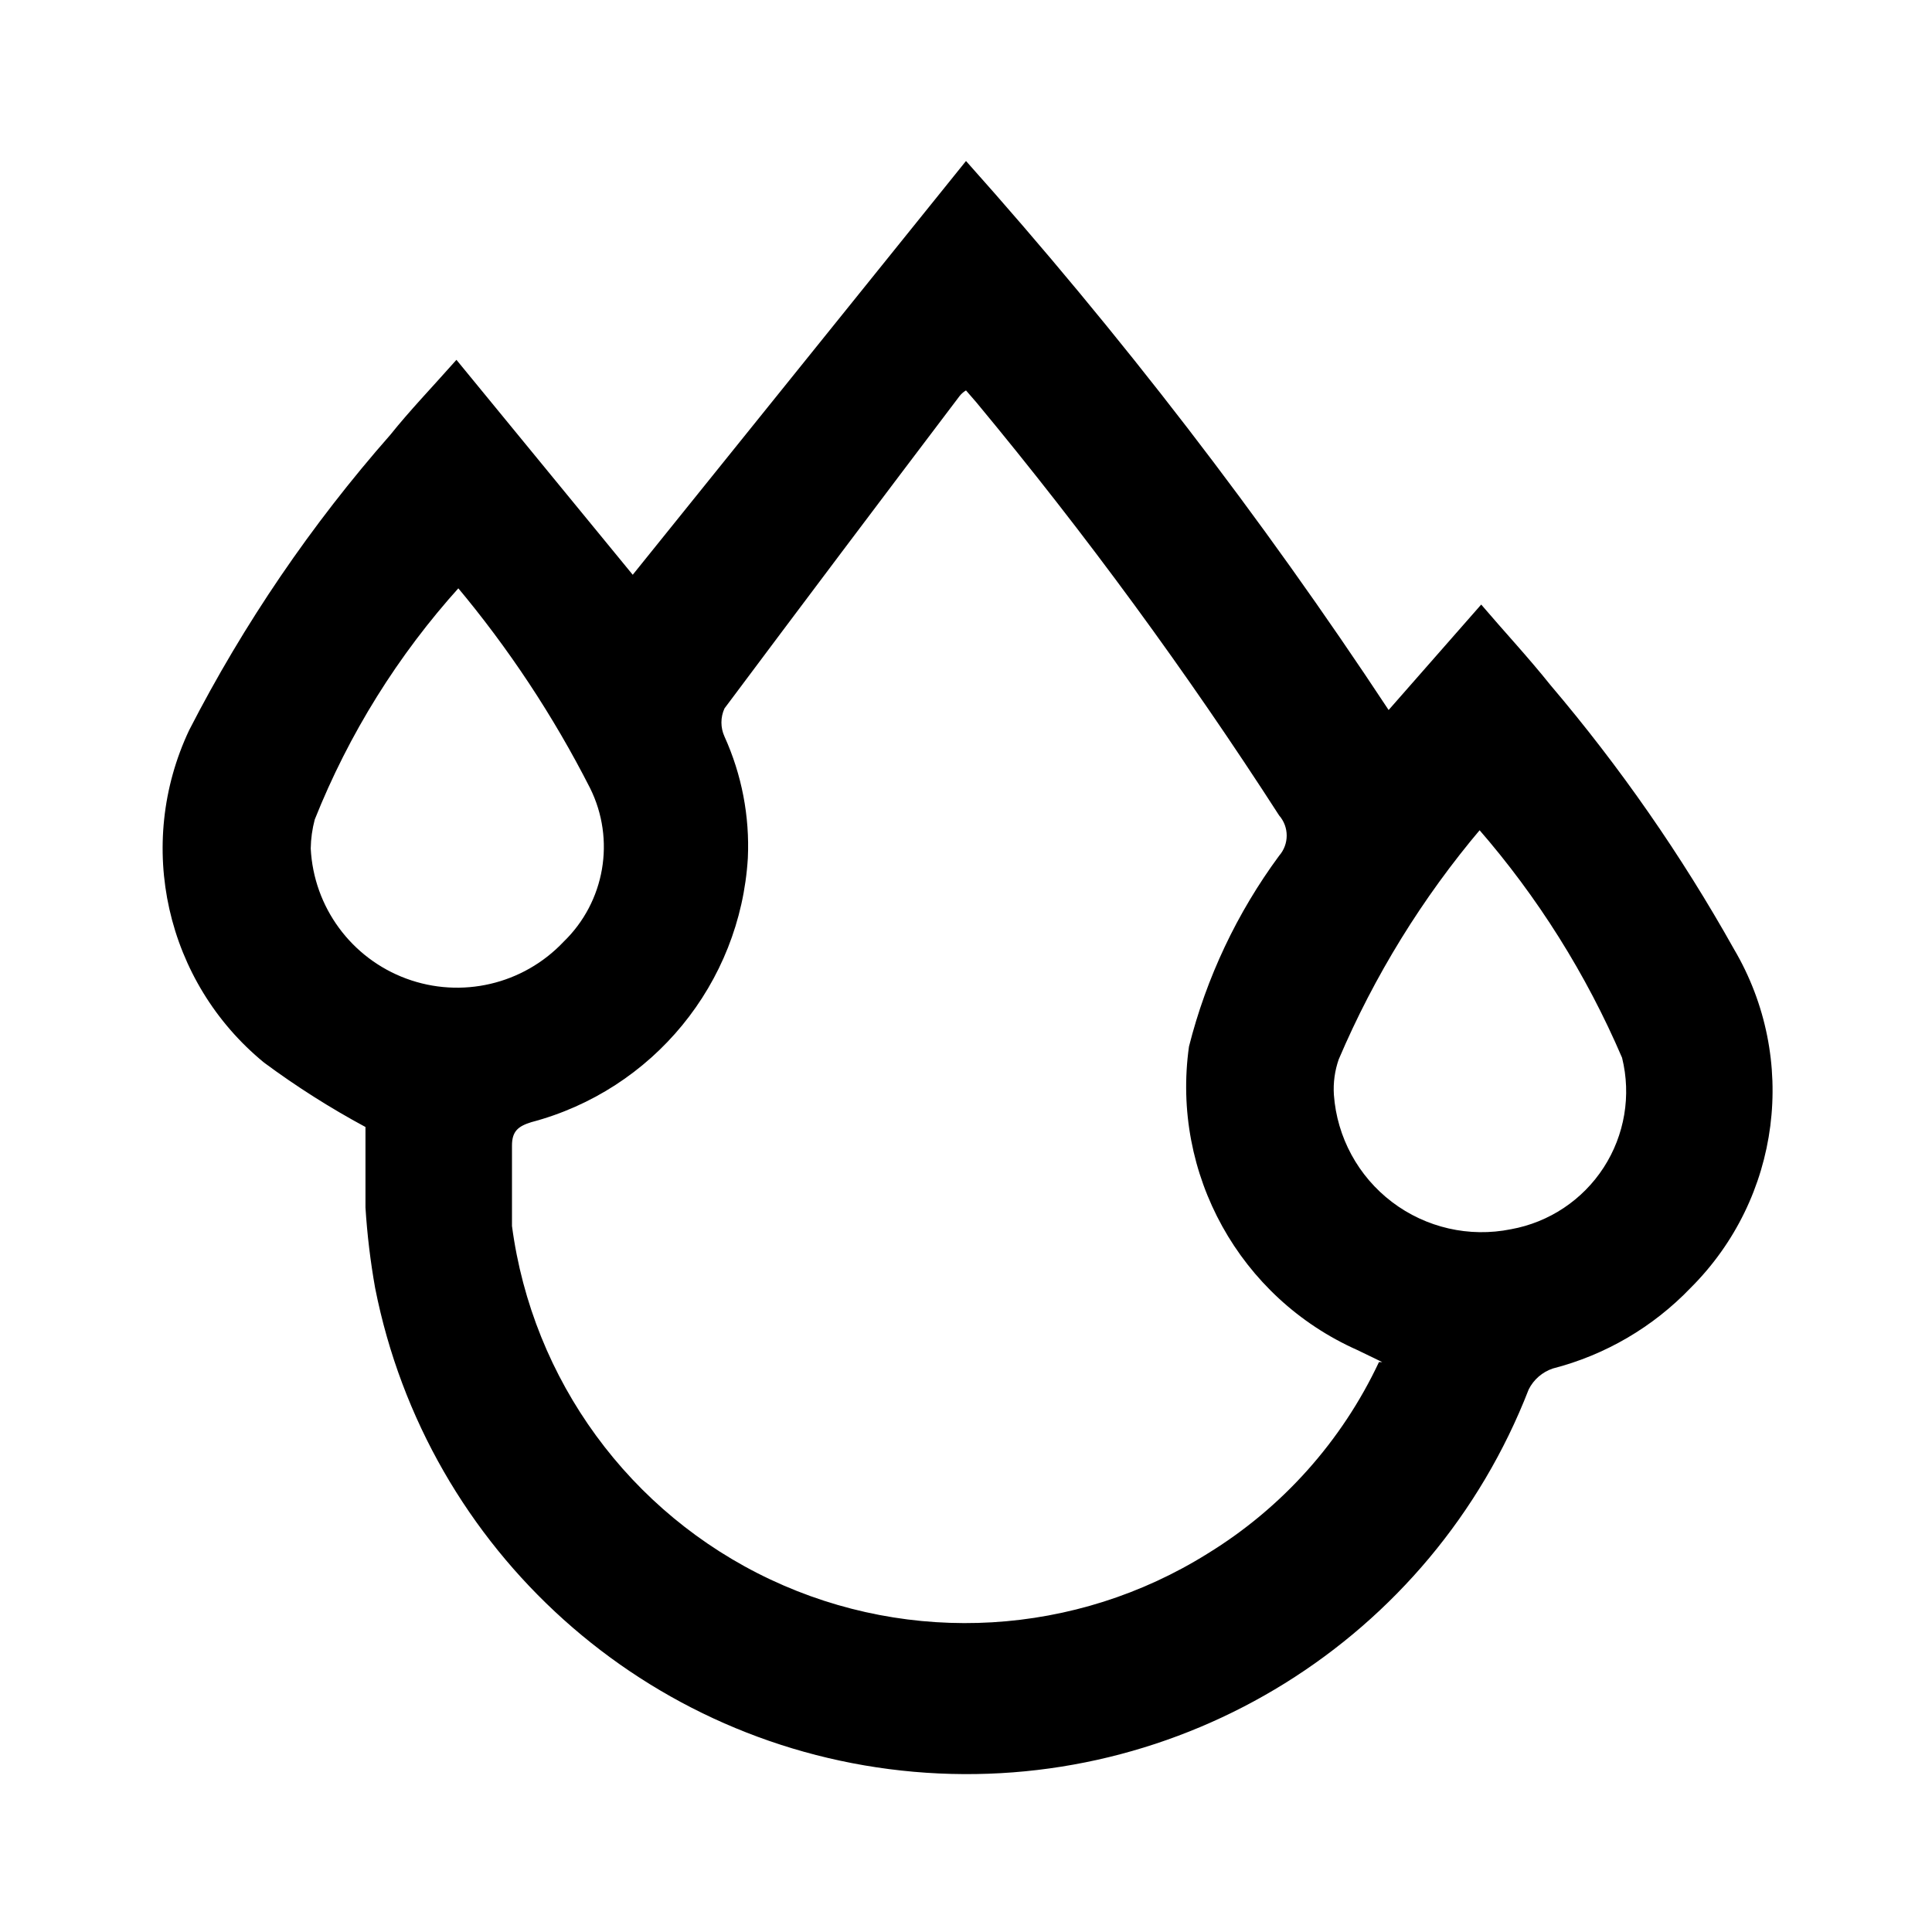
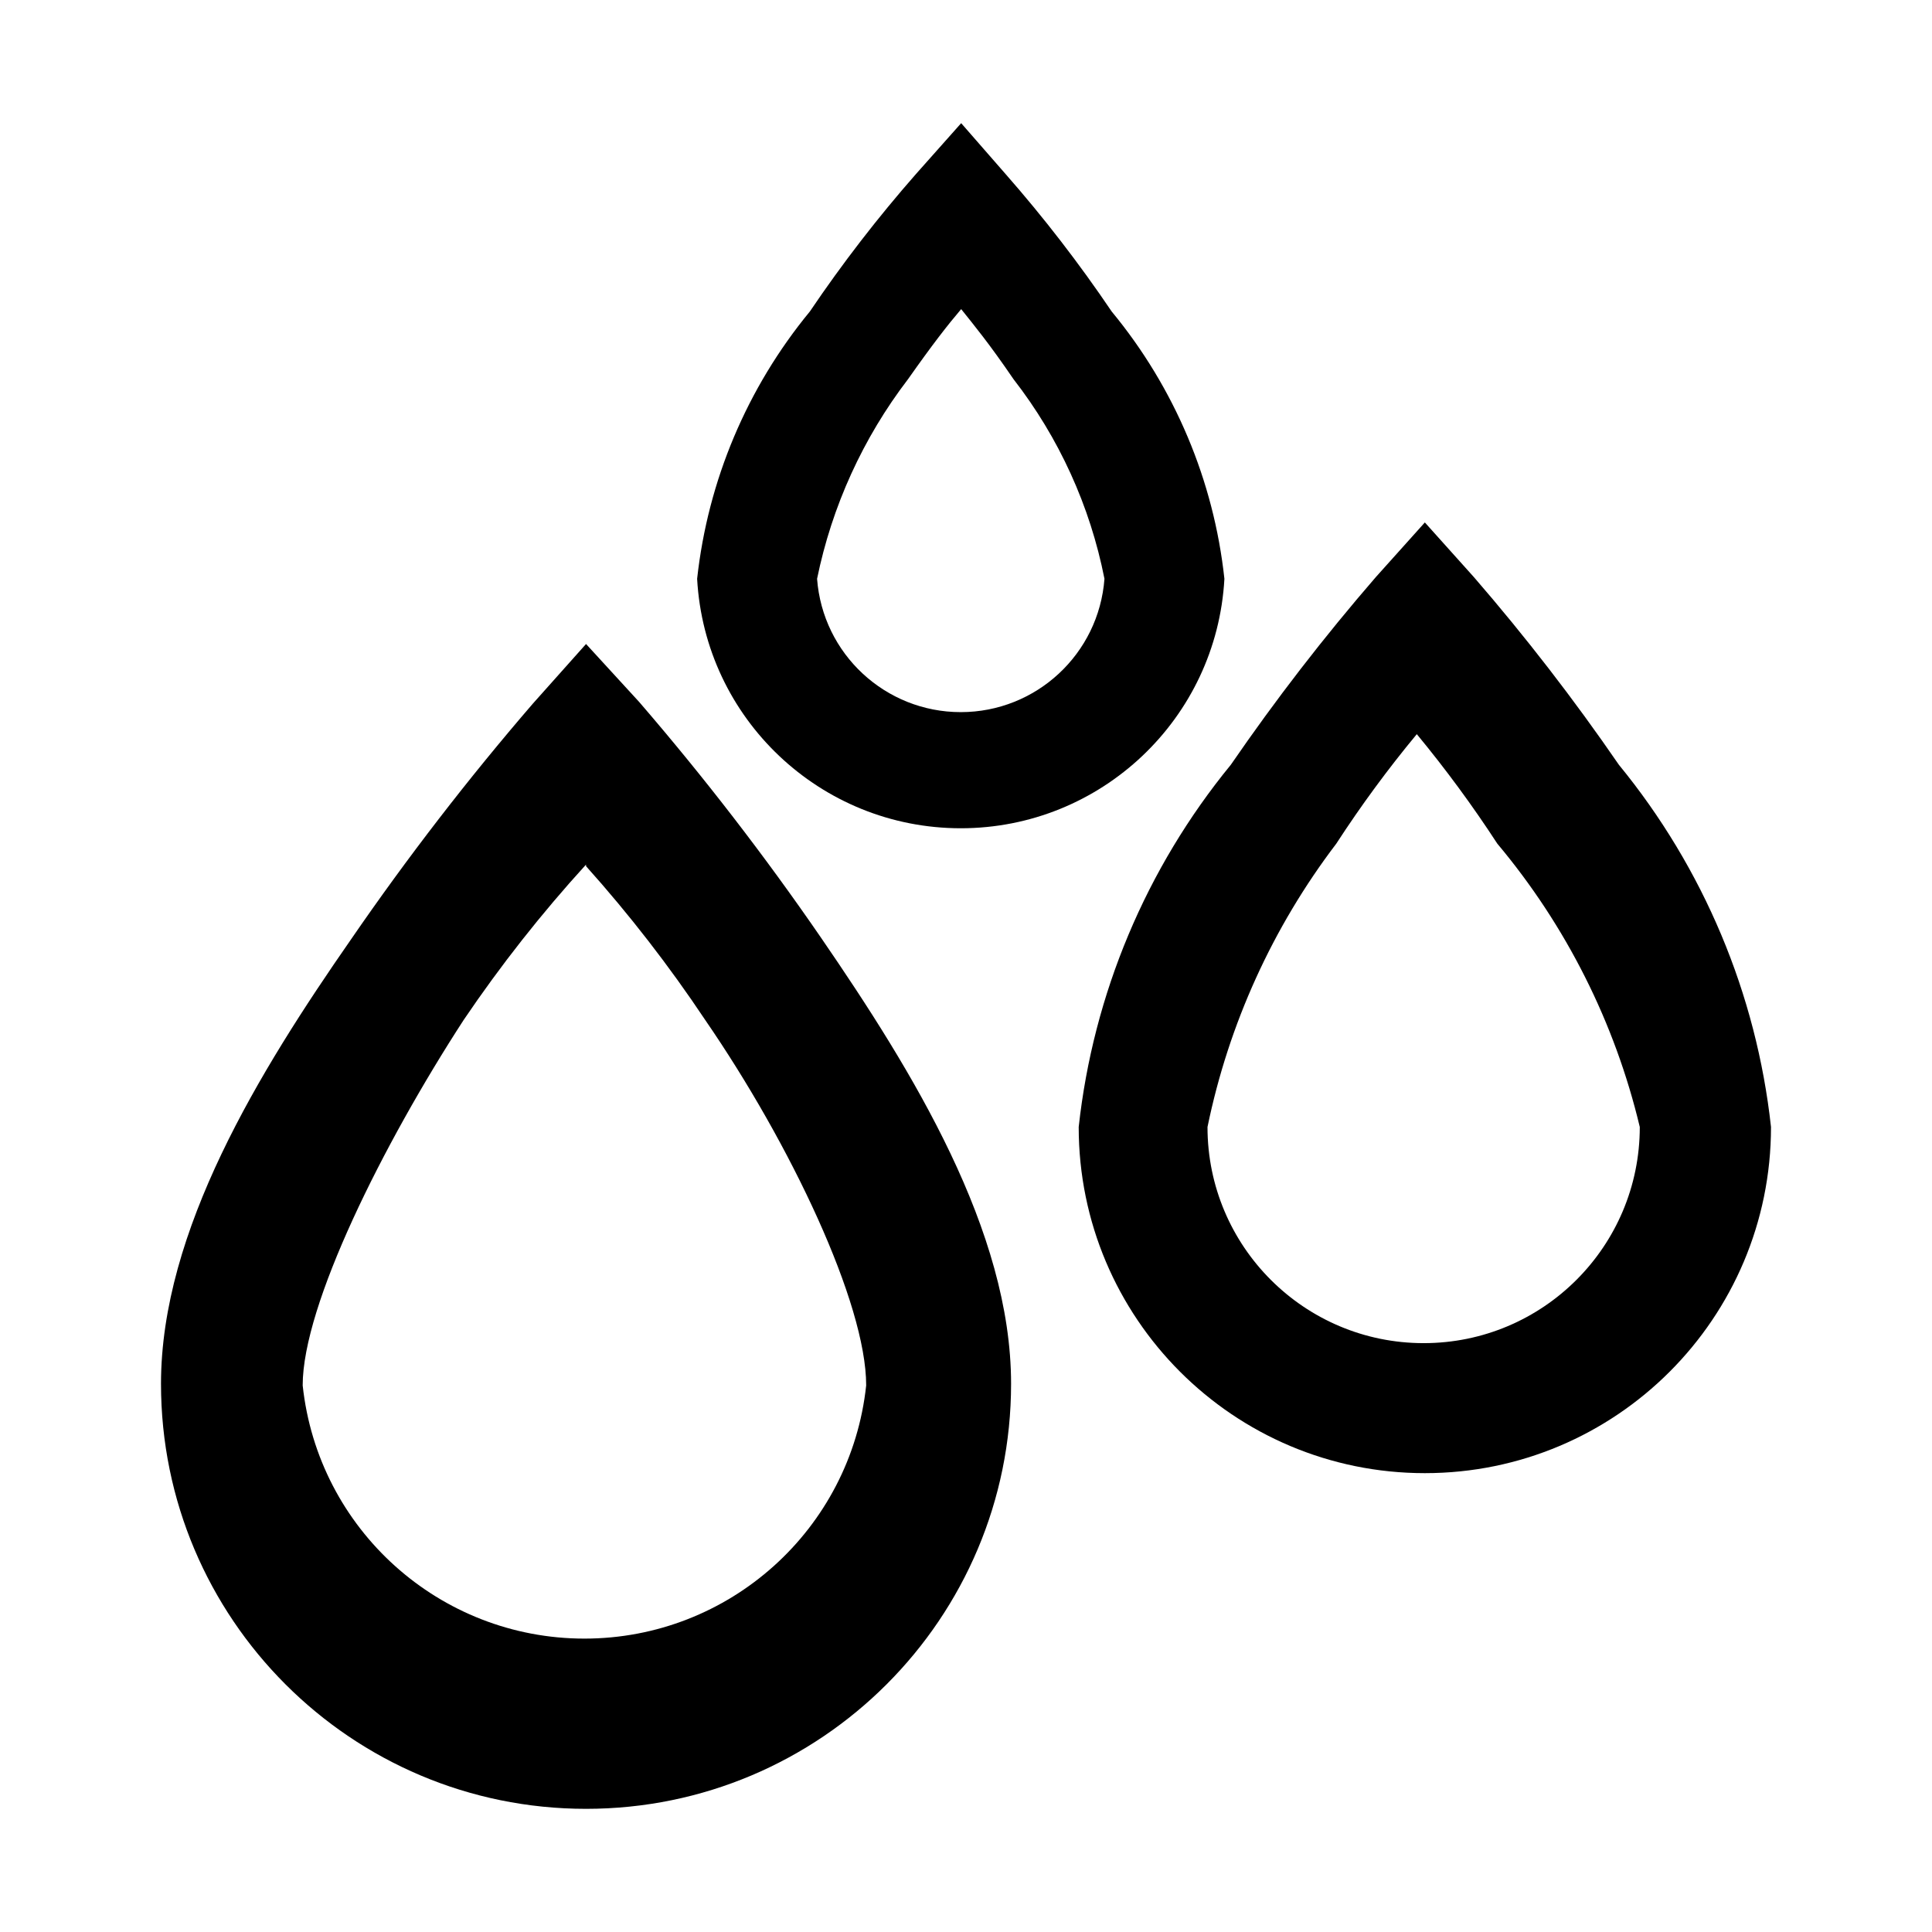
<svg xmlns="http://www.w3.org/2000/svg" id="icones" viewBox="0 0 24 24">
-   <path d="M12,2a59,59,0,0,1,5.25,6.82l1.15-1.31c.29.34.58.65.86,1a20.66,20.66,0,0,1,2.28,3.28A3.46,3.46,0,0,1,21,16a3.62,3.62,0,0,1-1.71,1,.52.52,0,0,0-.3.26A7.49,7.49,0,0,1,4.66,16a8.86,8.86,0,0,1-.12-1c0-.33,0-.67,0-1a10.43,10.43,0,0,1-1.26-.8,3.44,3.44,0,0,1-.93-4.13,18,18,0,0,1,2.5-3.67c.24-.3.51-.58.82-.93L7.86,7.14Zm5.17,14.92-.31-.15A3.58,3.58,0,0,1,14.77,13a6.8,6.8,0,0,1,1.12-2.37.38.38,0,0,0,0-.5A52.93,52.93,0,0,0,12.13,5L12,4.85a.29.29,0,0,0-.08.07Q10.45,6.86,9,8.8a.42.42,0,0,0,0,.35,3.29,3.29,0,0,1,.29,1.51,3.62,3.62,0,0,1-2.69,3.28c-.16.05-.24.11-.24.29s0,.64,0,1A5.68,5.68,0,0,0,15,19.3,5.57,5.57,0,0,0,17.13,16.92Zm1.23-6.63a11.3,11.3,0,0,0-1.77,2.87,1.12,1.12,0,0,0-.06.44,1.84,1.84,0,0,0,2.2,1.67,1.74,1.74,0,0,0,1.38-2.13A10.84,10.84,0,0,0,18.36,10.29Zm-12.69-3a9.64,9.64,0,0,0-1.8,2.89,1.49,1.49,0,0,0-.05.36A1.82,1.82,0,0,0,7,11.7a1.64,1.64,0,0,0,.33-1.91A13.28,13.28,0,0,0,5.67,7.28Z" />
+   <path d="M7.28,8l-.66.74a33.81,33.81,0,0,0-2.26,2.93C3.22,13.31,2,15.29,2,17.19a5.28,5.28,0,0,0,10.56,0c0-1.9-1.22-3.88-2.36-5.54A33.81,33.81,0,0,0,7.94,8.72L7.28,8m0,2.76a17,17,0,0,1,1.48,1.91c1.06,1.54,2,3.52,2,4.54a3.52,3.52,0,0,1-7,0c0-1,1-3,2-4.54A17,17,0,0,1,7.28,10.74Z" />
+   <path d="M20.11,9.5a26.41,26.41,0,0,0-1.8-2.33l-.61-.68-.61.68a26.41,26.41,0,0,0-1.8,2.33A8.57,8.57,0,0,0,13.4,14,4.3,4.3,0,0,0,22,14,8.57,8.57,0,0,0,20.11,9.5ZM20.37,14A2.67,2.67,0,0,1,15,14a8.71,8.71,0,0,1,1.6-3.52,14.5,14.5,0,0,1,1-1.36l0,0,0,0a14.9,14.9,0,0,1,1,1.36A8.57,8.57,0,0,1,20.37,14Z" />
+   <path d="M13.81,3.87a17.08,17.08,0,0,0-1.32-1.71l-.55-.63-.56.63a17.08,17.08,0,0,0-1.32,1.71,6.3,6.3,0,0,0-1.4,3.32,3.28,3.28,0,0,0,6.55,0A6.27,6.27,0,0,0,13.81,3.87Zm-.09,3.32a1.79,1.79,0,0,1-3.57,0,6.09,6.09,0,0,1,1.13-2.48c.31-.44.49-.67.66-.87.16.2.35.43.65.87A5.9,5.9,0,0,1,13.72,7.19Z" />
</svg>
